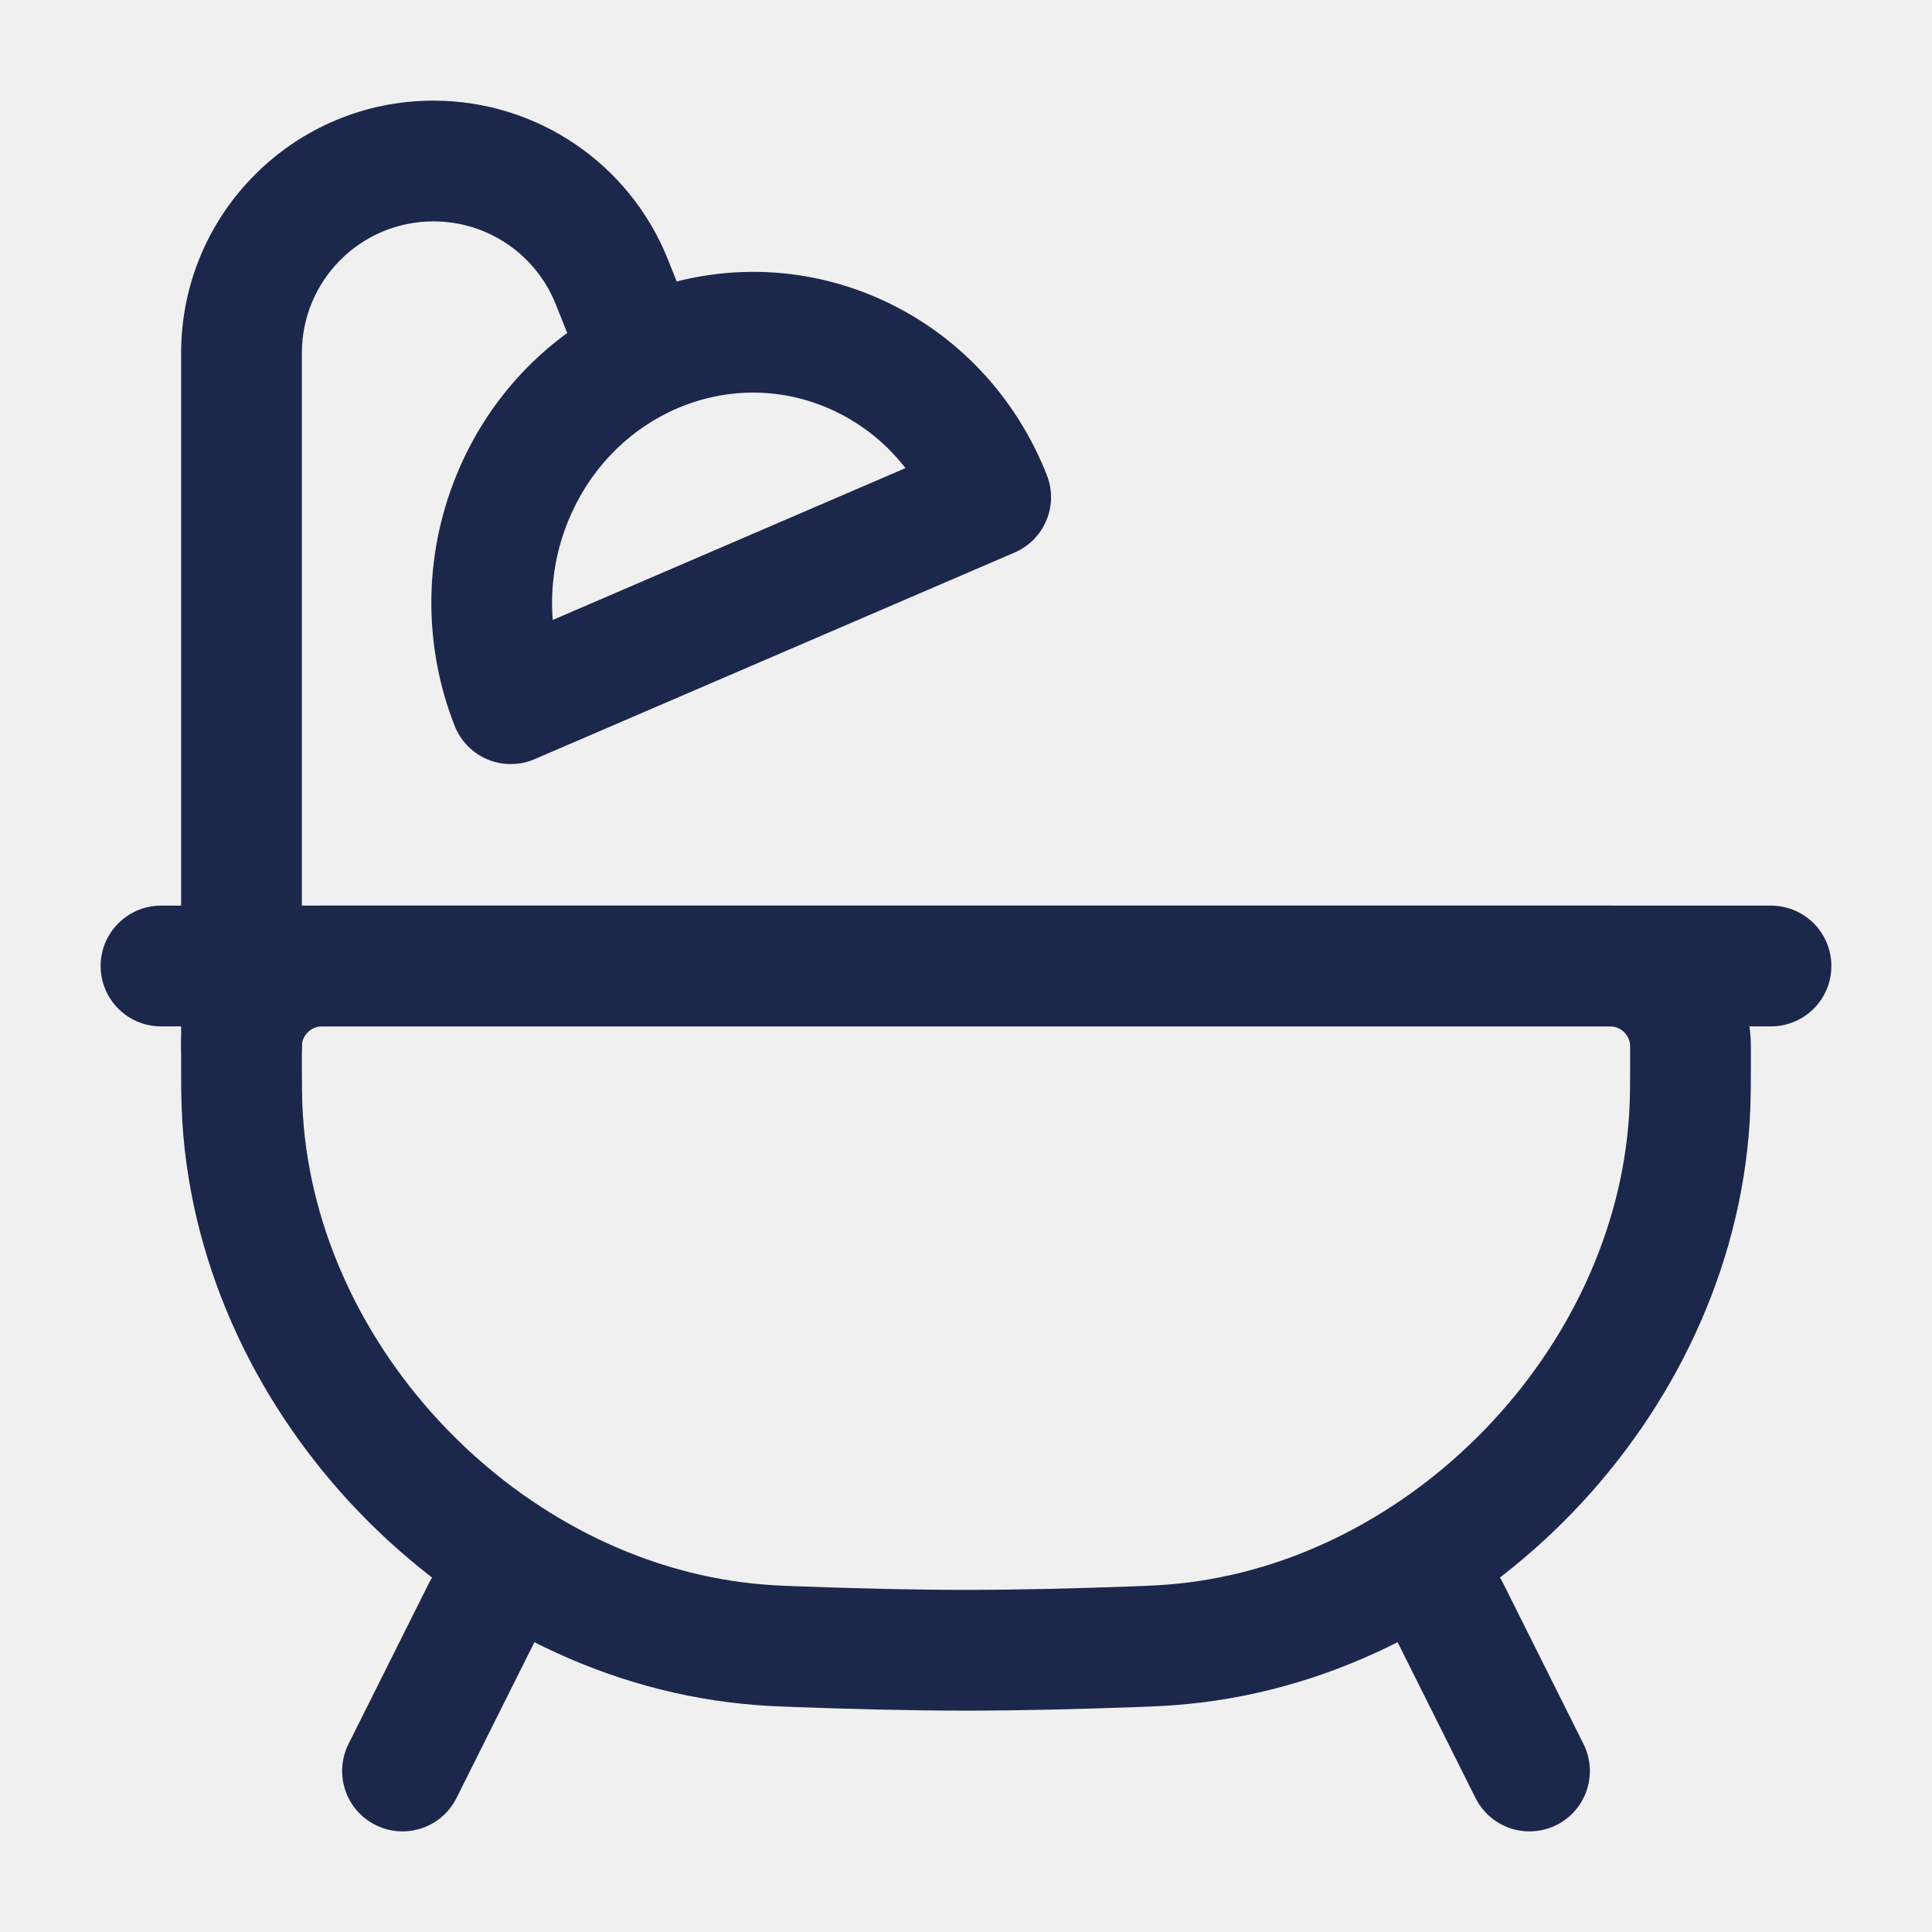
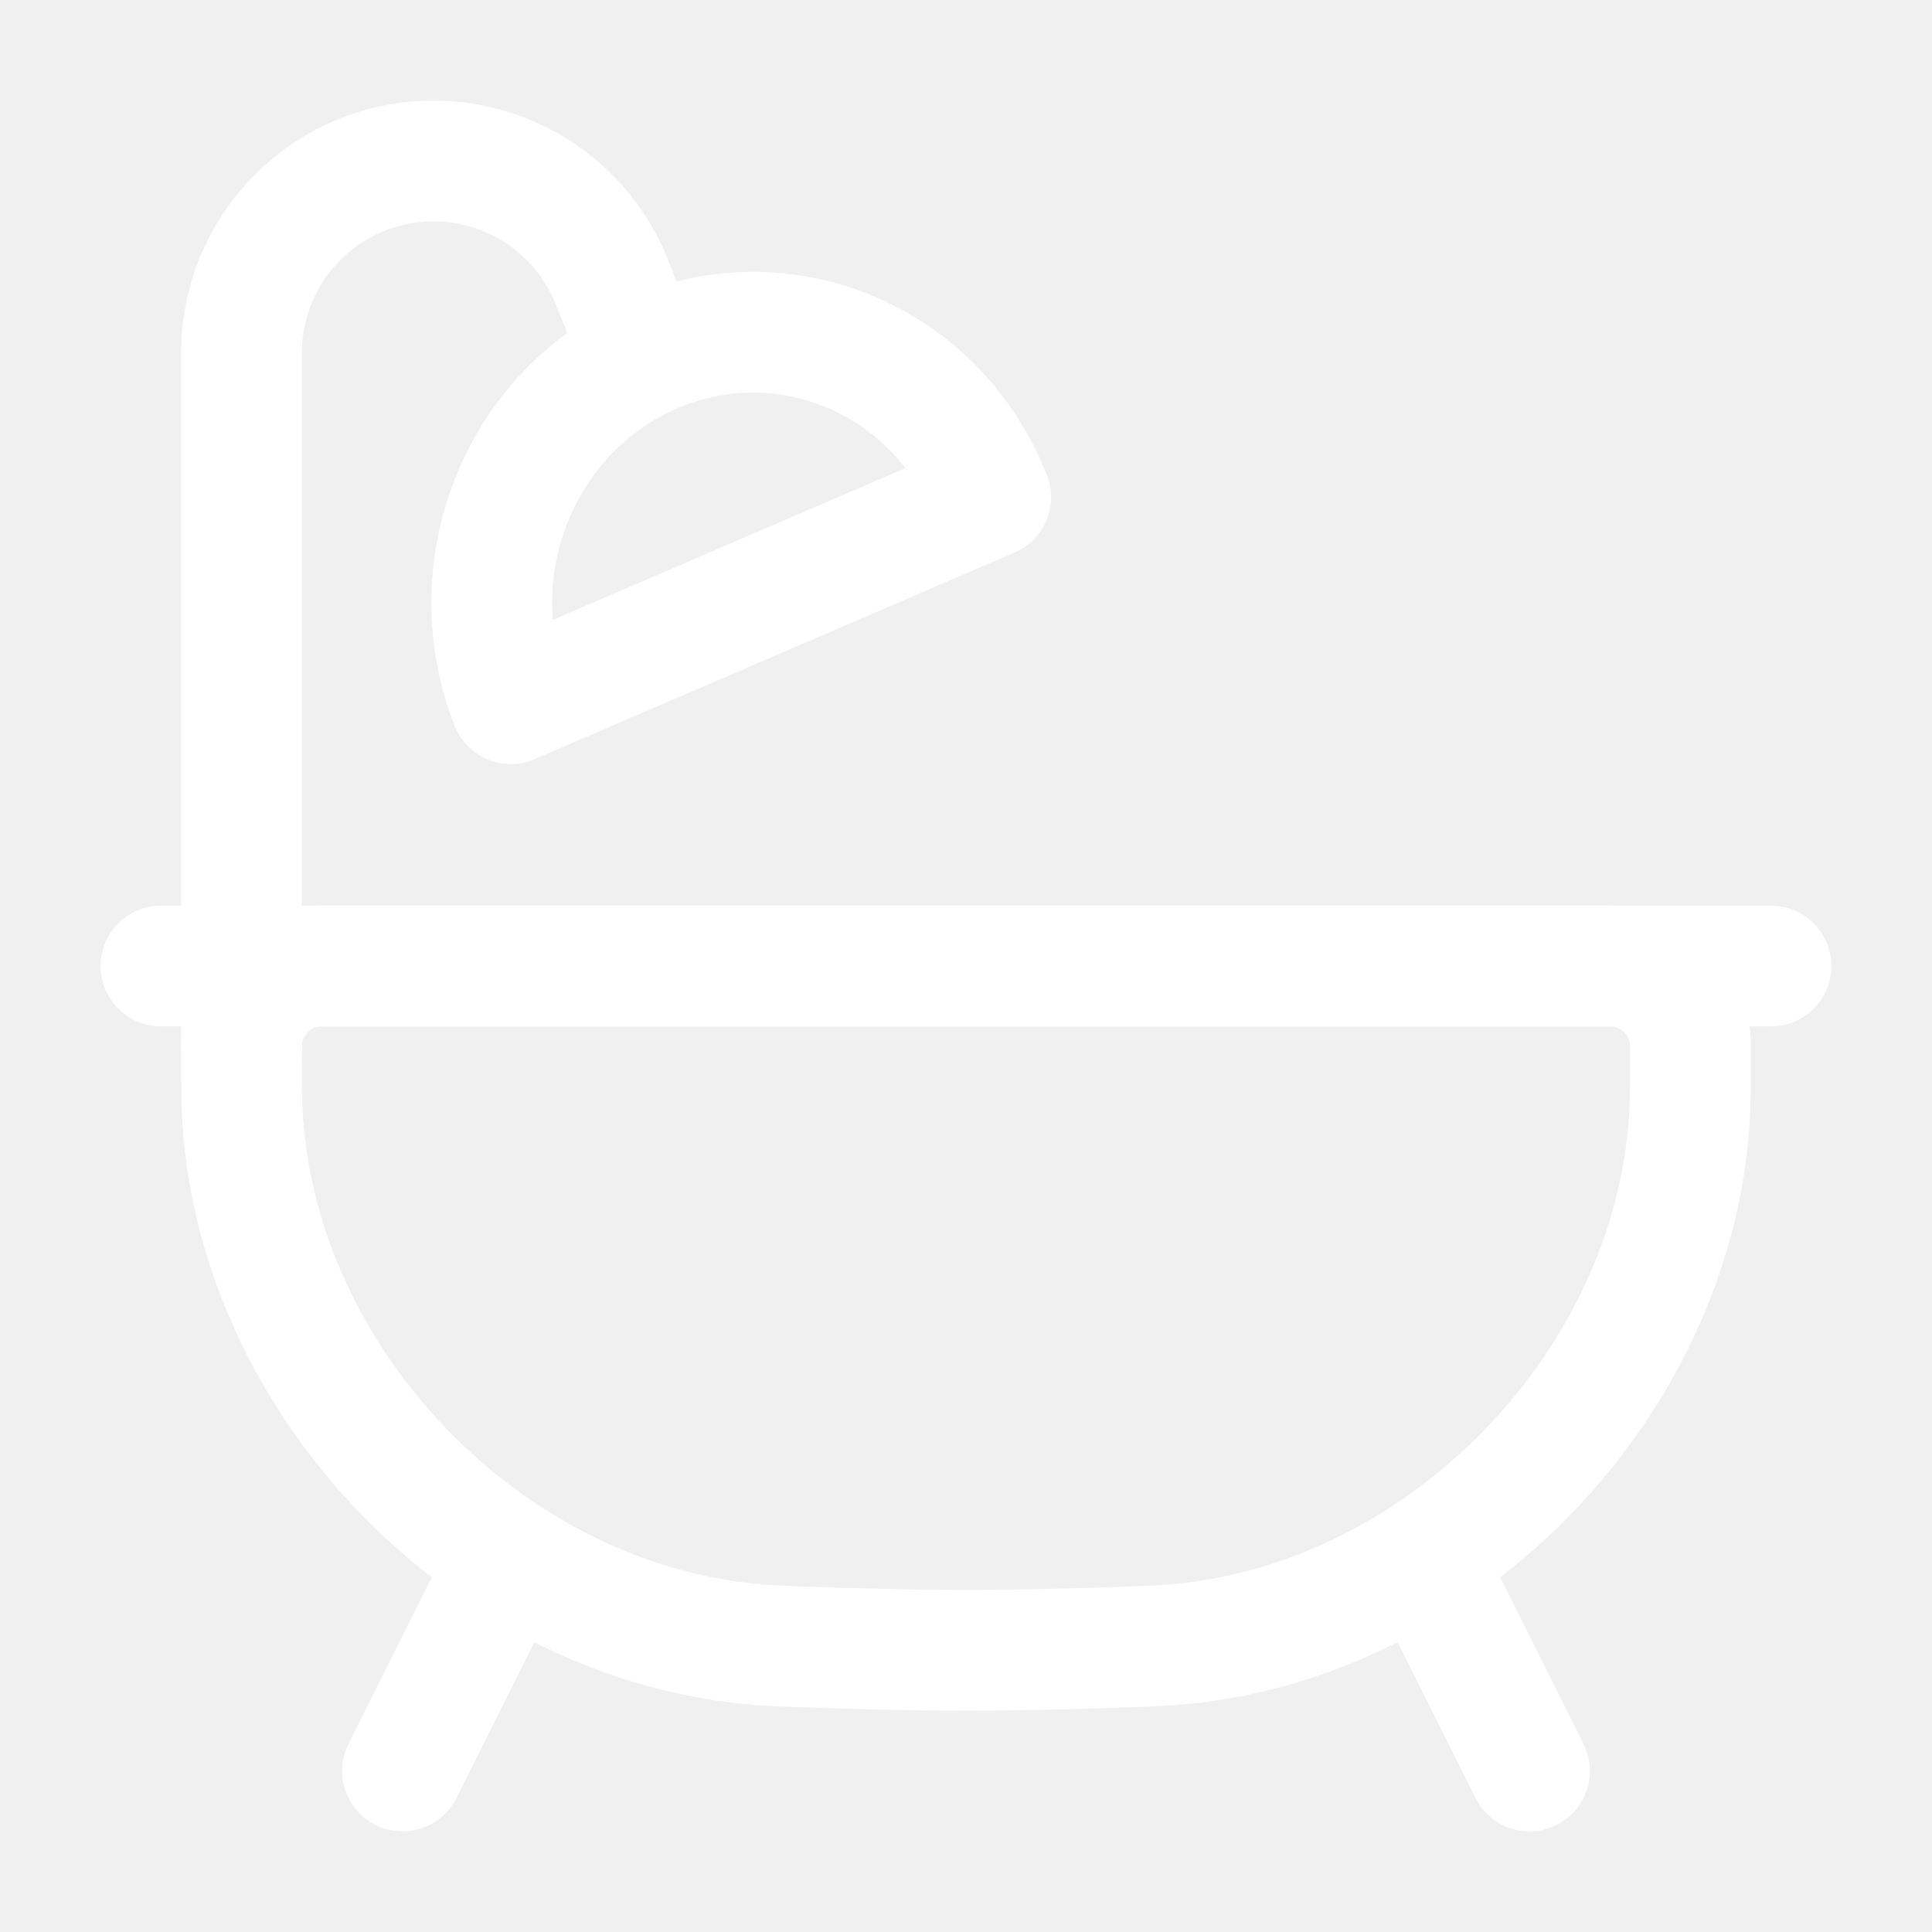
<svg xmlns="http://www.w3.org/2000/svg" width="800px" height="800px" viewBox="0 0 24 24" fill="none">
-   <path d="M3 13.083C3 13.006 3 12.967 3.002 12.935C3.035 12.434 3.434 12.035 3.935 12.002C3.968 12 4.006 12 4.083 12H19.917C19.994 12 20.032 12 20.065 12.002C20.566 12.035 20.965 12.434 20.998 12.935C21 12.967 21 13.006 21 13.083C21 13.478 21 13.676 20.986 13.898C20.777 17.185 17.983 20.087 14.705 20.419C14.485 20.441 14.356 20.446 14.098 20.456C13.364 20.483 12.649 20.5 12 20.5C11.351 20.5 10.636 20.483 9.902 20.456C9.644 20.446 9.515 20.441 9.295 20.419C6.017 20.087 3.223 17.185 3.014 13.898C3 13.676 3 13.478 3 13.083Z" stroke="#1C274C" stroke-width="1.5" />
-   <path d="M6 20L5 22" stroke="#1C274C" stroke-width="1.5" stroke-linecap="round" />
-   <path d="M18 20L19 22" stroke="#1C274C" stroke-width="1.5" stroke-linecap="round" />
-   <path d="M2 12H22" stroke="#1C274C" stroke-width="1.5" stroke-linecap="round" />
-   <path d="M2.25 13C2.25 13.414 2.586 13.75 3 13.75C3.414 13.75 3.75 13.414 3.75 13H2.25ZM7.6 3.499L8.296 3.221L8.296 3.221L7.6 3.499ZM7.979 4.447L8.307 5.121L7.979 4.447ZM6.362 6.192L7.057 6.475L6.362 6.192ZM10.577 4.378L10.282 5.068L10.577 4.378ZM6.346 8.742L5.648 9.017C5.722 9.205 5.87 9.356 6.057 9.434C6.245 9.512 6.456 9.511 6.642 9.43L6.346 8.742ZM12.306 6.175L12.603 6.864C12.975 6.704 13.153 6.277 13.004 5.901L12.306 6.175ZM3.75 13V4.385H2.25V13H3.75ZM5.385 2.75C6.054 2.75 6.655 3.157 6.903 3.778L8.296 3.221C7.82 2.03 6.667 1.25 5.385 1.25V2.75ZM3.75 4.385C3.75 3.482 4.482 2.75 5.385 2.75V1.25C3.654 1.25 2.25 2.654 2.25 4.385H3.75ZM6.903 3.778L7.282 4.726L8.675 4.169L8.296 3.221L6.903 3.778ZM7.043 8.467C6.802 7.853 6.786 7.141 7.057 6.475L5.667 5.91C5.247 6.945 5.27 8.057 5.648 9.017L7.043 8.467ZM12.01 5.487L6.049 8.053L6.642 9.43L12.603 6.864L12.01 5.487ZM10.282 5.068C10.904 5.333 11.367 5.837 11.609 6.45L13.004 5.901C12.626 4.94 11.887 4.122 10.872 3.688L10.282 5.068ZM7.057 6.475C7.311 5.849 7.768 5.384 8.307 5.121L7.651 3.773C6.783 4.195 6.063 4.937 5.667 5.91L7.057 6.475ZM8.307 5.121C8.915 4.826 9.625 4.787 10.282 5.068L10.872 3.688C9.794 3.228 8.629 3.297 7.651 3.773L8.307 5.121Z" fill="#1C274C" />
+   <path d="M3 13.083C3 13.006 3 12.967 3.002 12.935C3.035 12.434 3.434 12.035 3.935 12.002C3.968 12 4.006 12 4.083 12H19.917C19.994 12 20.032 12 20.065 12.002C20.566 12.035 20.965 12.434 20.998 12.935C21 12.967 21 13.006 21 13.083C21 13.478 21 13.676 20.986 13.898C20.777 17.185 17.983 20.087 14.705 20.419C14.485 20.441 14.356 20.446 14.098 20.456C13.364 20.483 12.649 20.5 12 20.5C11.351 20.5 10.636 20.483 9.902 20.456C9.644 20.446 9.515 20.441 9.295 20.419C6.017 20.087 3.223 17.185 3.014 13.898C3 13.676 3 13.478 3 13.083Z" stroke="white" stroke-width="1.5" />
+   <path d="M6 20L5 22" stroke="white" stroke-width="1.5" stroke-linecap="round" />
+   <path d="M18 20L19 22" stroke="white" stroke-width="1.5" stroke-linecap="round" />
+   <path d="M2 12H22" stroke="white" stroke-width="1.5" stroke-linecap="round" />
+   <path d="M2.25 13C2.25 13.414 2.586 13.75 3 13.75C3.414 13.75 3.75 13.414 3.75 13H2.25ZM7.6 3.499L8.296 3.221L8.296 3.221L7.6 3.499ZM7.979 4.447L8.307 5.121L7.979 4.447ZM6.362 6.192L7.057 6.475L6.362 6.192ZM10.577 4.378L10.282 5.068L10.577 4.378ZM6.346 8.742L5.648 9.017C5.722 9.205 5.87 9.356 6.057 9.434C6.245 9.512 6.456 9.511 6.642 9.43L6.346 8.742ZM12.306 6.175L12.603 6.864C12.975 6.704 13.153 6.277 13.004 5.901L12.306 6.175ZM3.75 13V4.385H2.25V13H3.75ZM5.385 2.75C6.054 2.75 6.655 3.157 6.903 3.778L8.296 3.221C7.82 2.03 6.667 1.25 5.385 1.25V2.75ZM3.75 4.385C3.75 3.482 4.482 2.75 5.385 2.75V1.25C3.654 1.25 2.25 2.654 2.25 4.385H3.75ZM6.903 3.778L7.282 4.726L8.675 4.169L8.296 3.221L6.903 3.778ZM7.043 8.467C6.802 7.853 6.786 7.141 7.057 6.475L5.667 5.91C5.247 6.945 5.27 8.057 5.648 9.017L7.043 8.467ZM12.01 5.487L6.049 8.053L6.642 9.43L12.603 6.864L12.01 5.487ZM10.282 5.068C10.904 5.333 11.367 5.837 11.609 6.45L13.004 5.901C12.626 4.94 11.887 4.122 10.872 3.688L10.282 5.068ZM7.057 6.475C7.311 5.849 7.768 5.384 8.307 5.121L7.651 3.773C6.783 4.195 6.063 4.937 5.667 5.91L7.057 6.475ZM8.307 5.121C8.915 4.826 9.625 4.787 10.282 5.068L10.872 3.688C9.794 3.228 8.629 3.297 7.651 3.773L8.307 5.121Z" fill="white" />
</svg>
